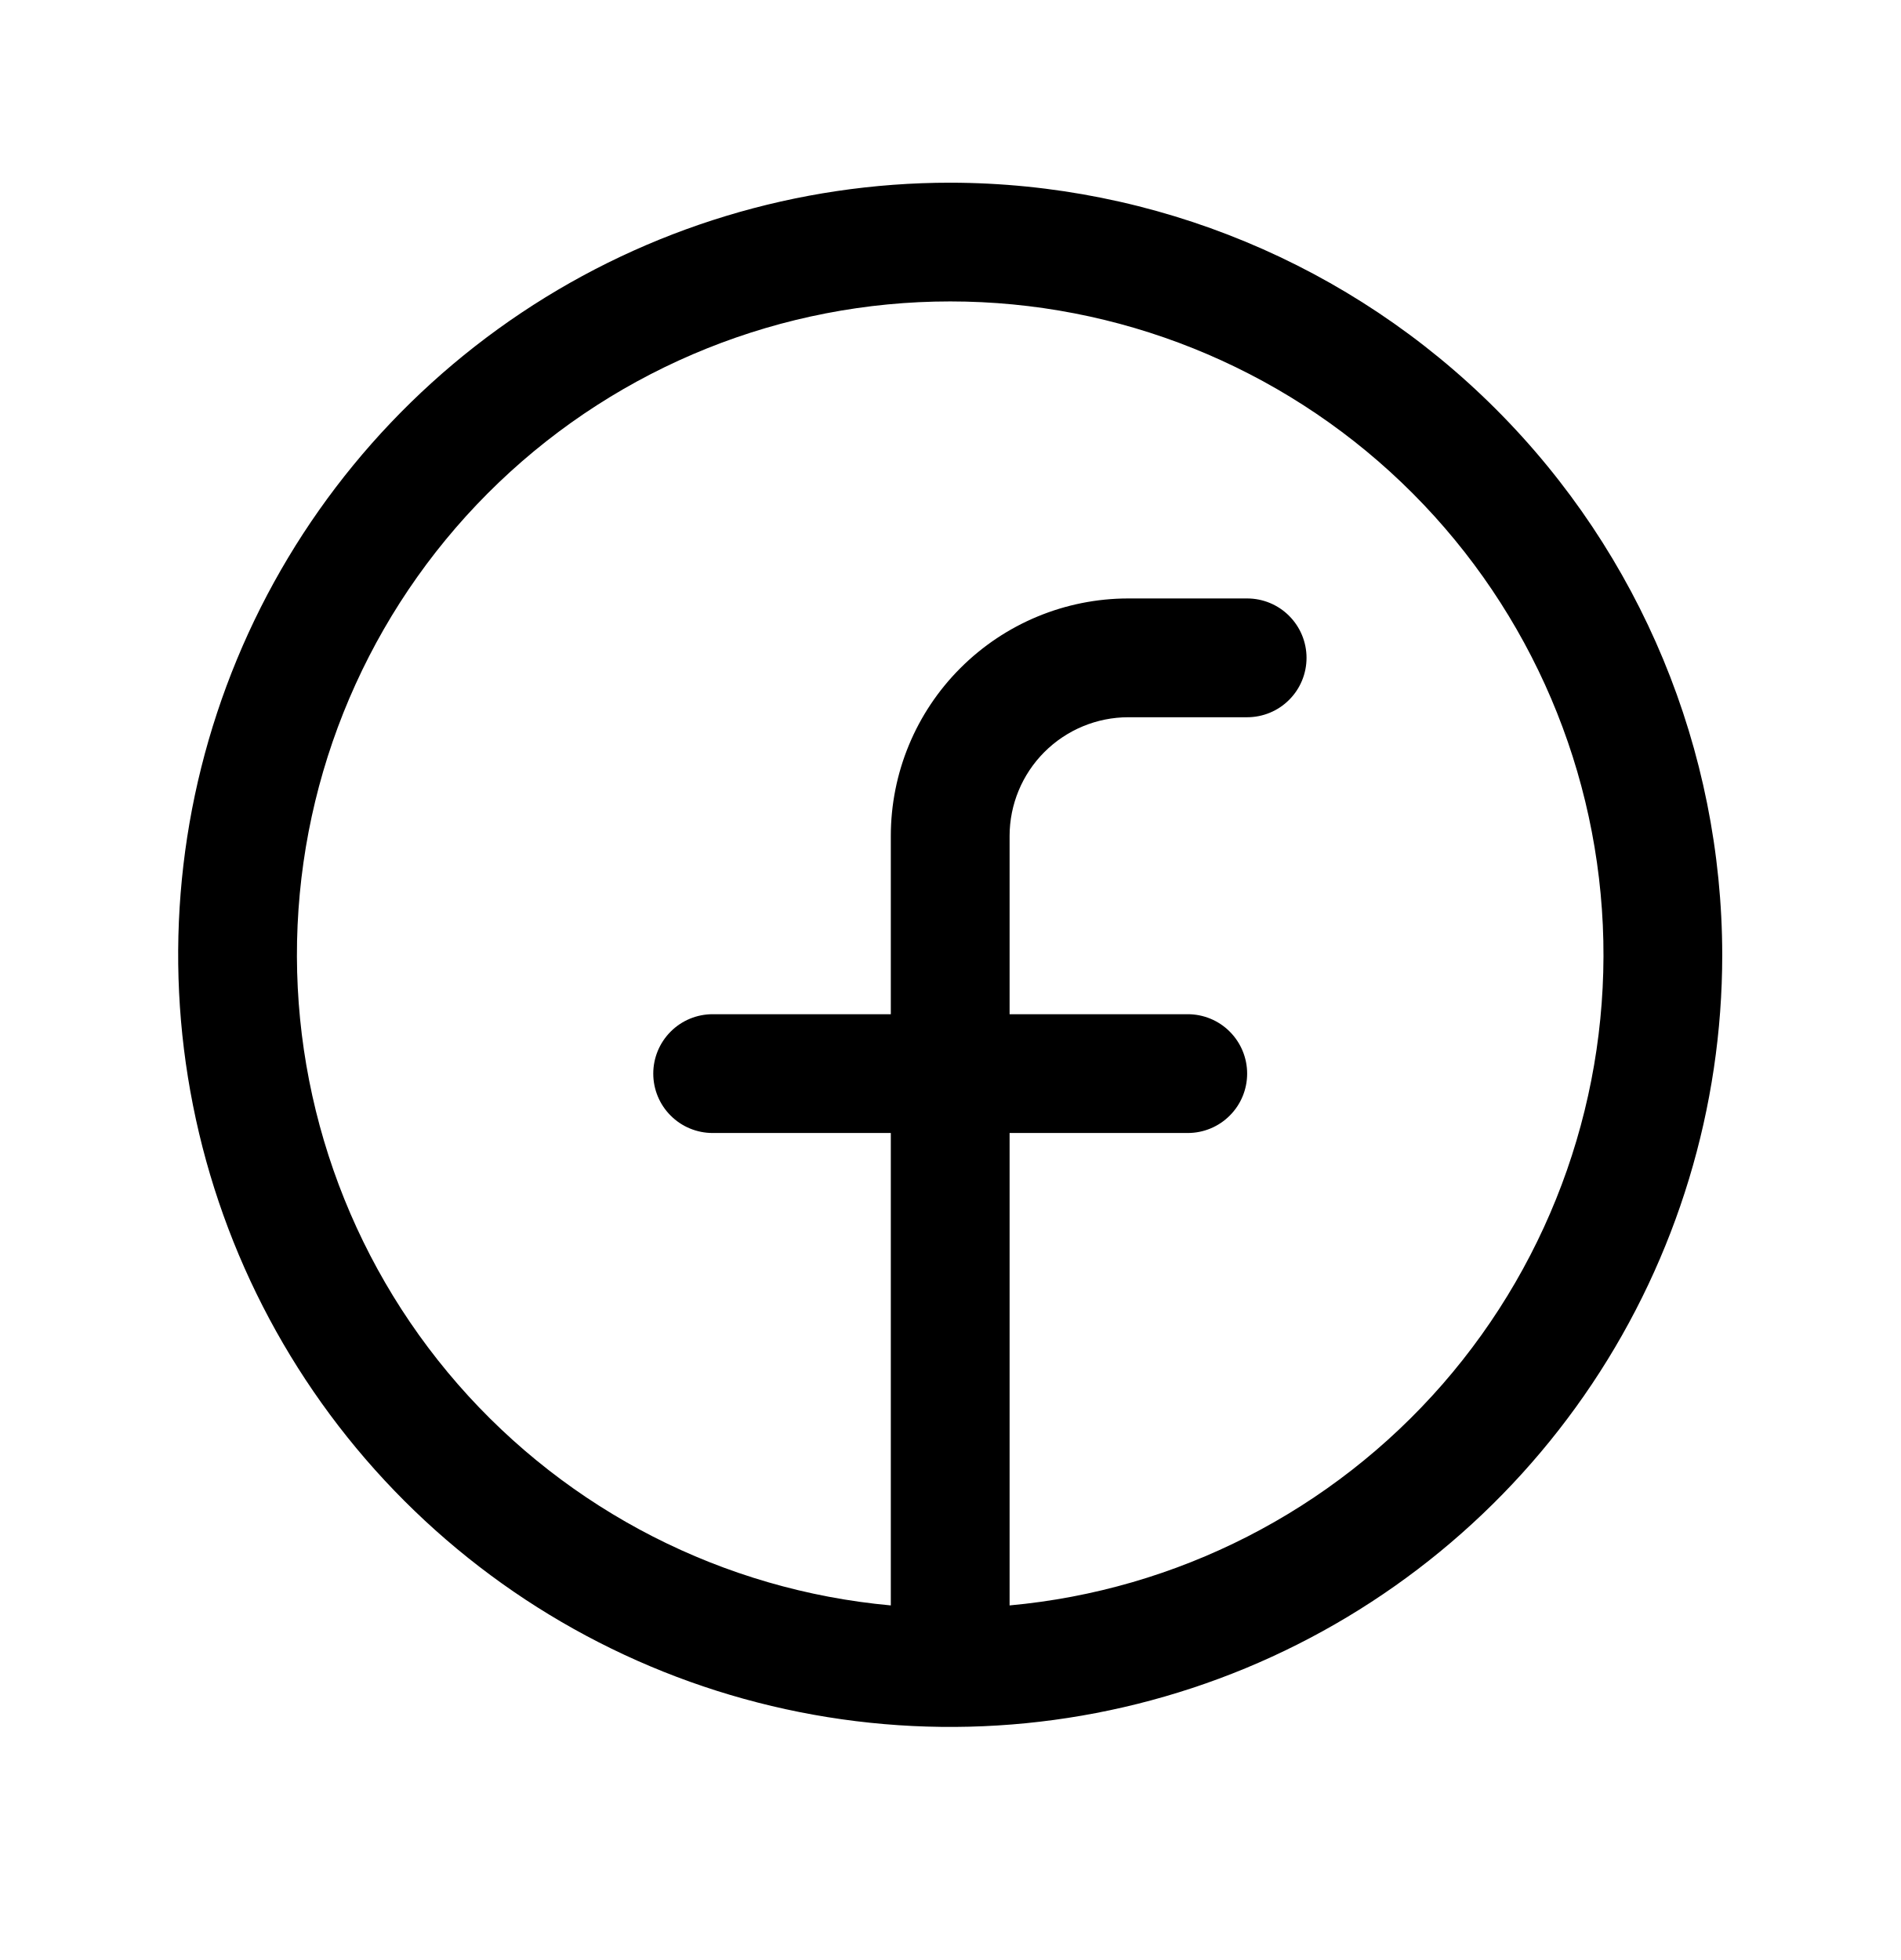
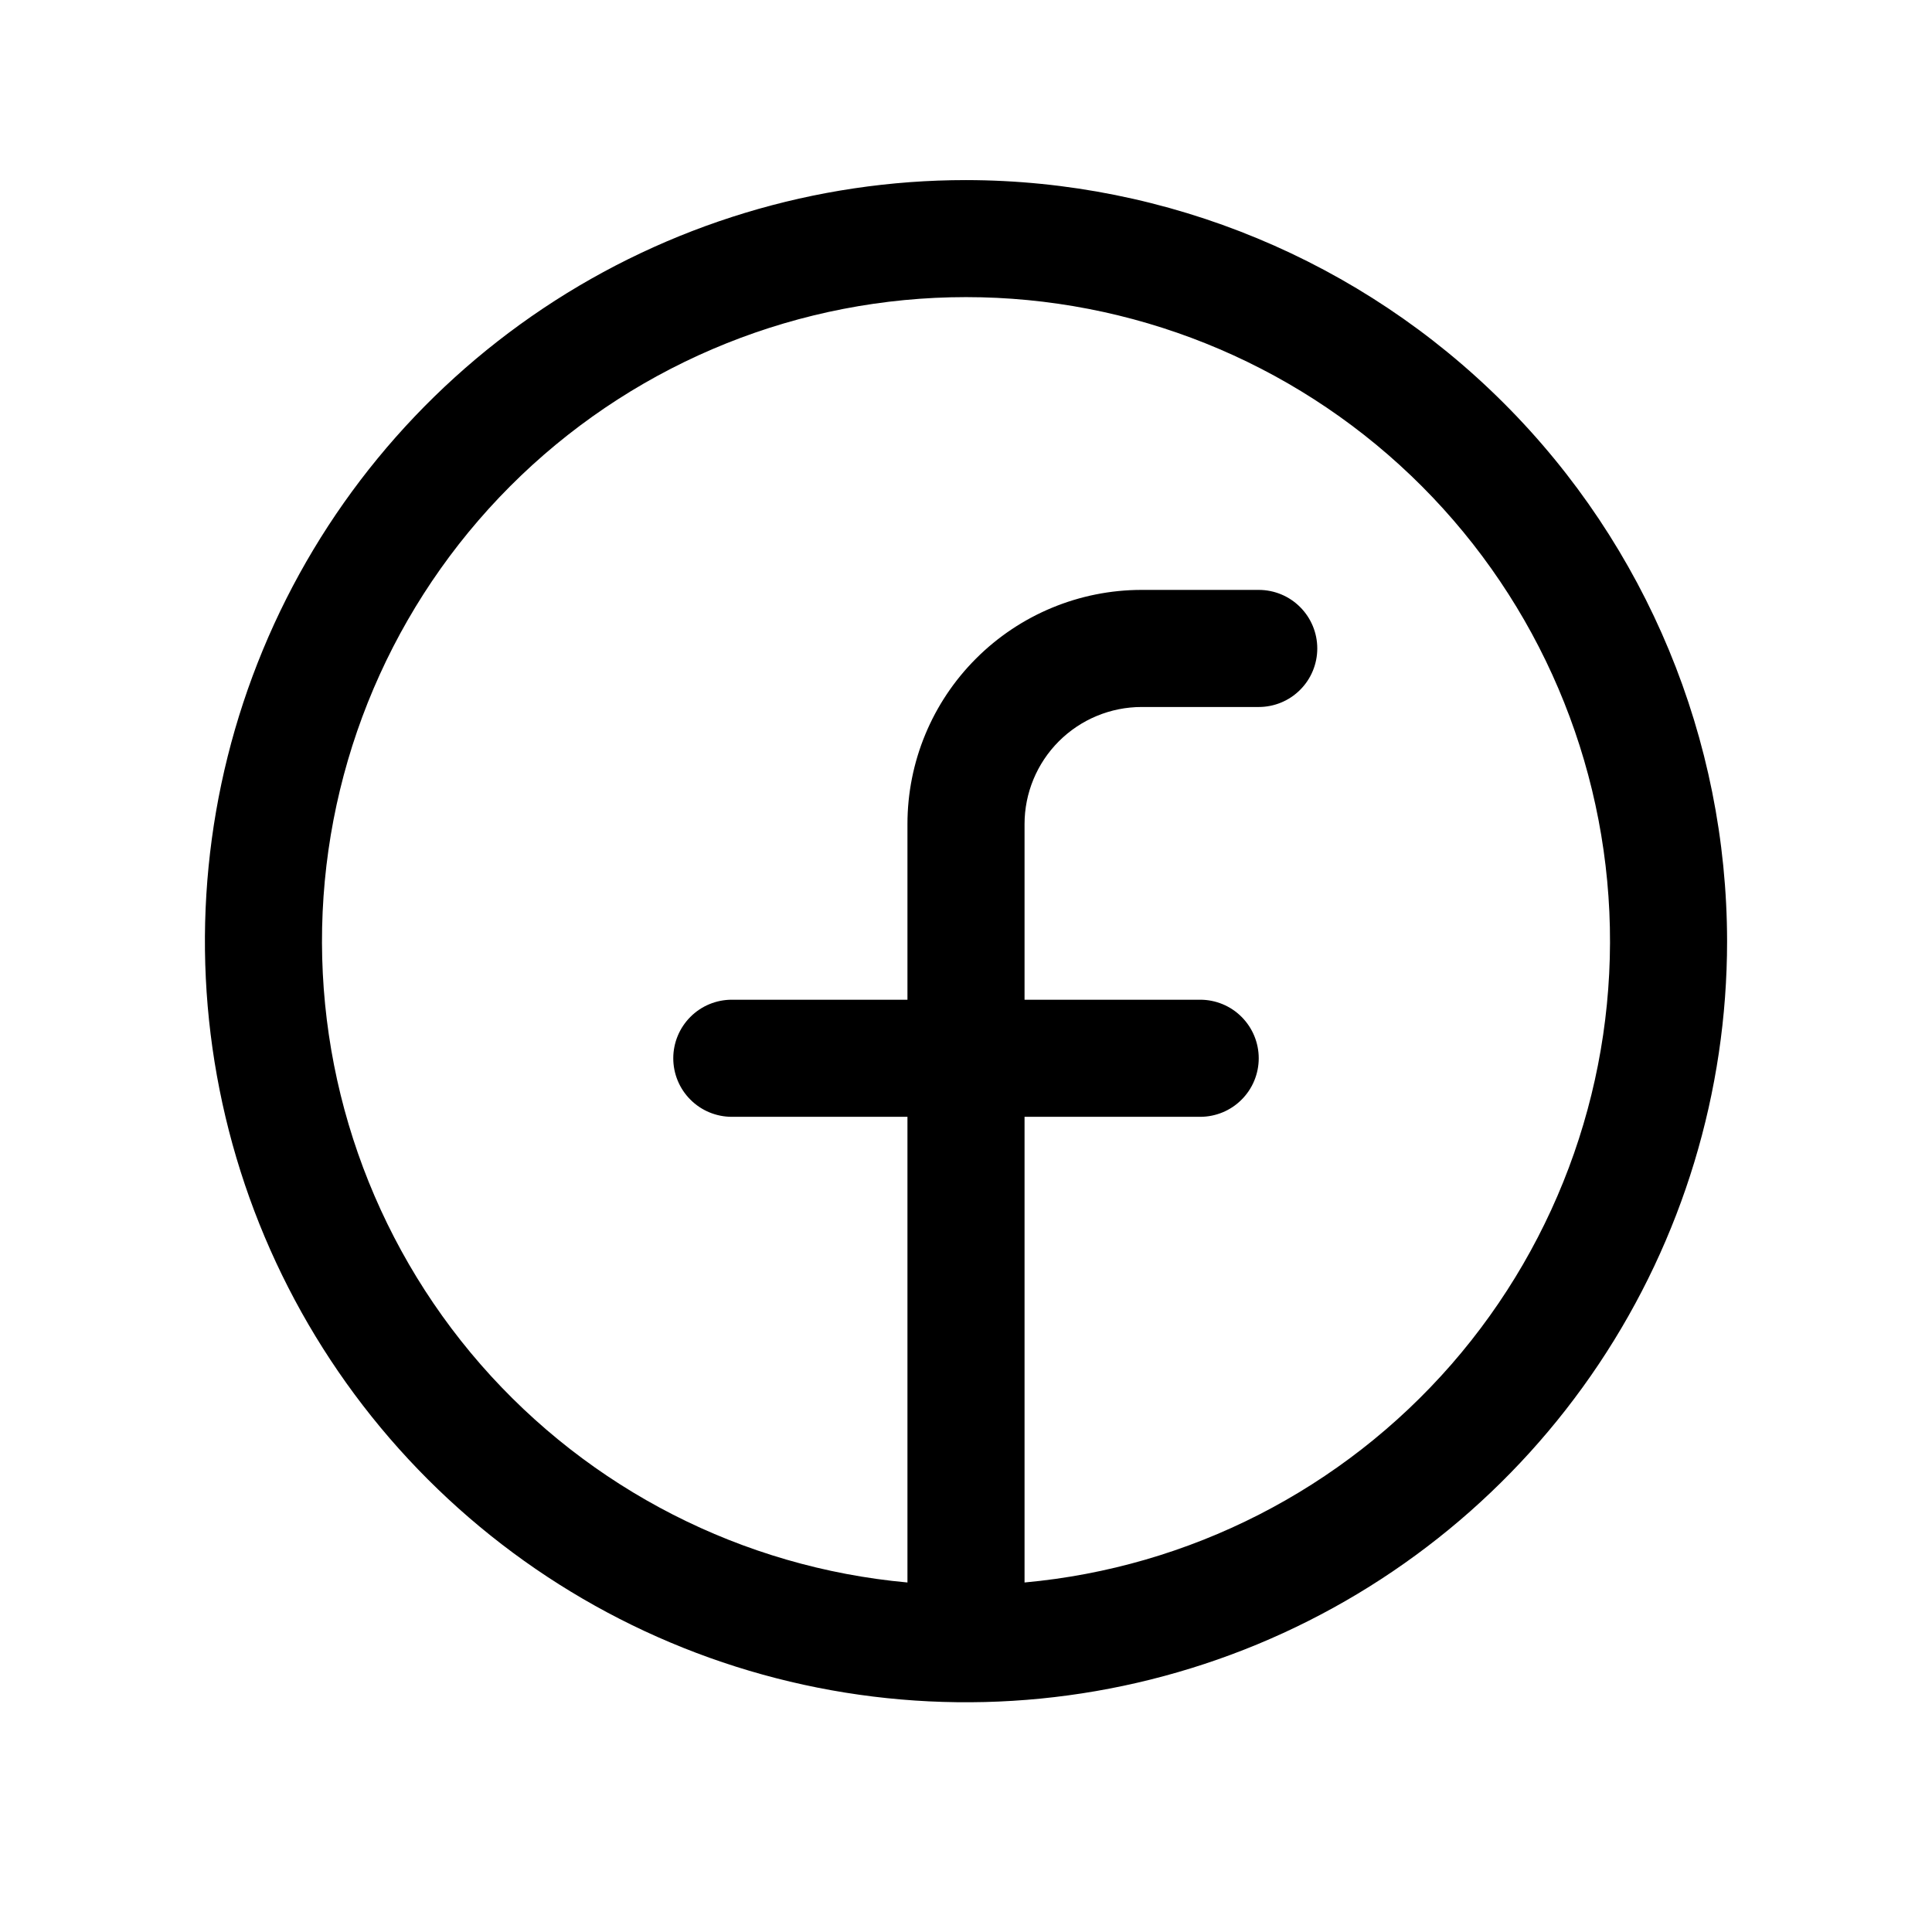
- <svg xmlns="http://www.w3.org/2000/svg" width="32" height="33" viewBox="0 0 32 33" fill="none">
+ <svg xmlns="http://www.w3.org/2000/svg" width="26" height="26" viewBox="0 0 32 33" fill="none">
  <path d="M16 3.076C13.429 3.076 10.915 3.839 8.778 5.267C6.64 6.696 4.974 8.726 3.99 11.101C3.006 13.477 2.748 16.091 3.25 18.612C3.751 21.134 4.99 23.451 6.808 25.269C8.626 27.087 10.942 28.325 13.464 28.826C15.986 29.328 18.599 29.07 20.975 28.087C23.35 27.103 25.381 25.436 26.809 23.299C28.238 21.161 29 18.647 29 16.076C28.996 12.63 27.626 9.325 25.188 6.888C22.751 4.451 19.447 3.08 16 3.076ZM17 27.03V19.076H20C20.265 19.076 20.52 18.971 20.707 18.783C20.895 18.596 21 18.341 21 18.076C21 17.811 20.895 17.557 20.707 17.369C20.52 17.181 20.265 17.076 20 17.076H17V14.076C17 13.546 17.211 13.037 17.586 12.662C17.961 12.287 18.47 12.076 19 12.076H21C21.265 12.076 21.52 11.971 21.707 11.783C21.895 11.596 22 11.341 22 11.076C22 10.811 21.895 10.557 21.707 10.369C21.52 10.181 21.265 10.076 21 10.076H19C17.939 10.076 16.922 10.498 16.172 11.248C15.421 11.998 15 13.015 15 14.076V17.076H12C11.735 17.076 11.48 17.181 11.293 17.369C11.105 17.557 11 17.811 11 18.076C11 18.341 11.105 18.596 11.293 18.783C11.48 18.971 11.735 19.076 12 19.076H15V27.03C12.181 26.773 9.57 25.438 7.709 23.305C5.849 21.171 4.883 18.403 5.011 15.575C5.14 12.747 6.354 10.078 8.401 8.122C10.447 6.167 13.169 5.075 16 5.075C18.831 5.075 21.552 6.167 23.599 8.122C25.646 10.078 26.86 12.747 26.989 15.575C27.117 18.403 26.151 21.171 24.291 23.305C22.43 25.438 19.819 26.773 17 27.03Z" fill="currentColor" />
</svg>
